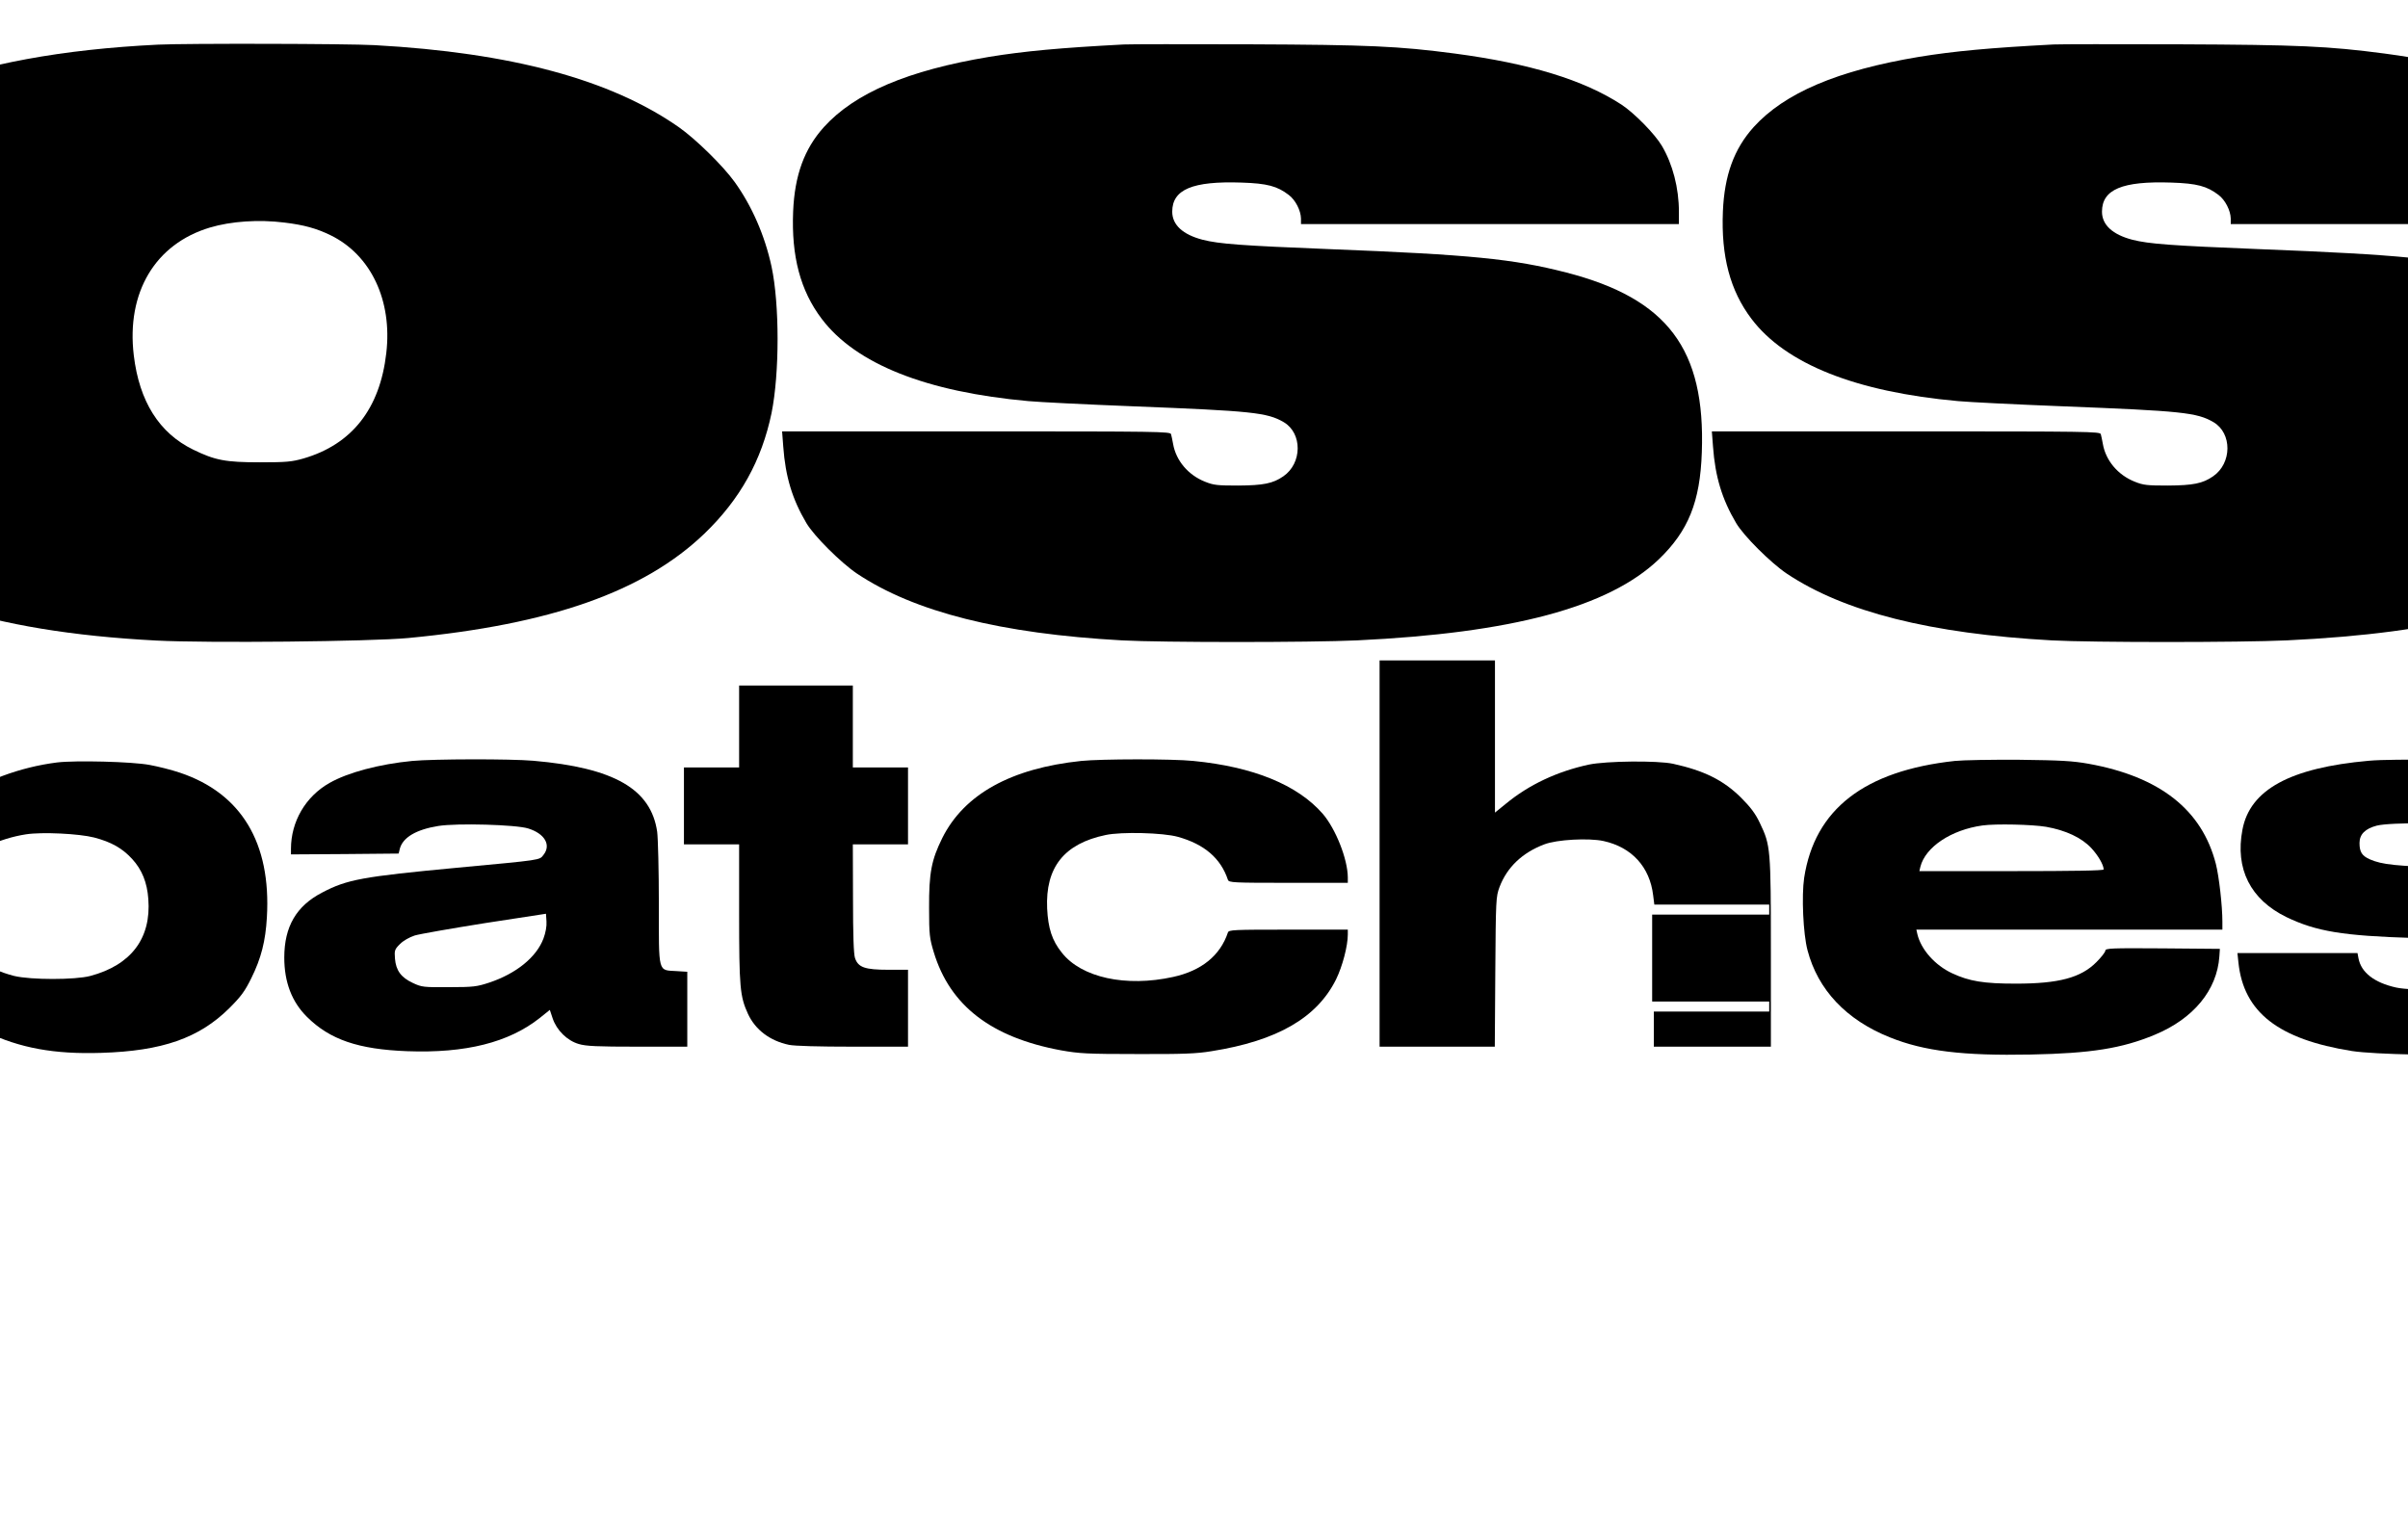
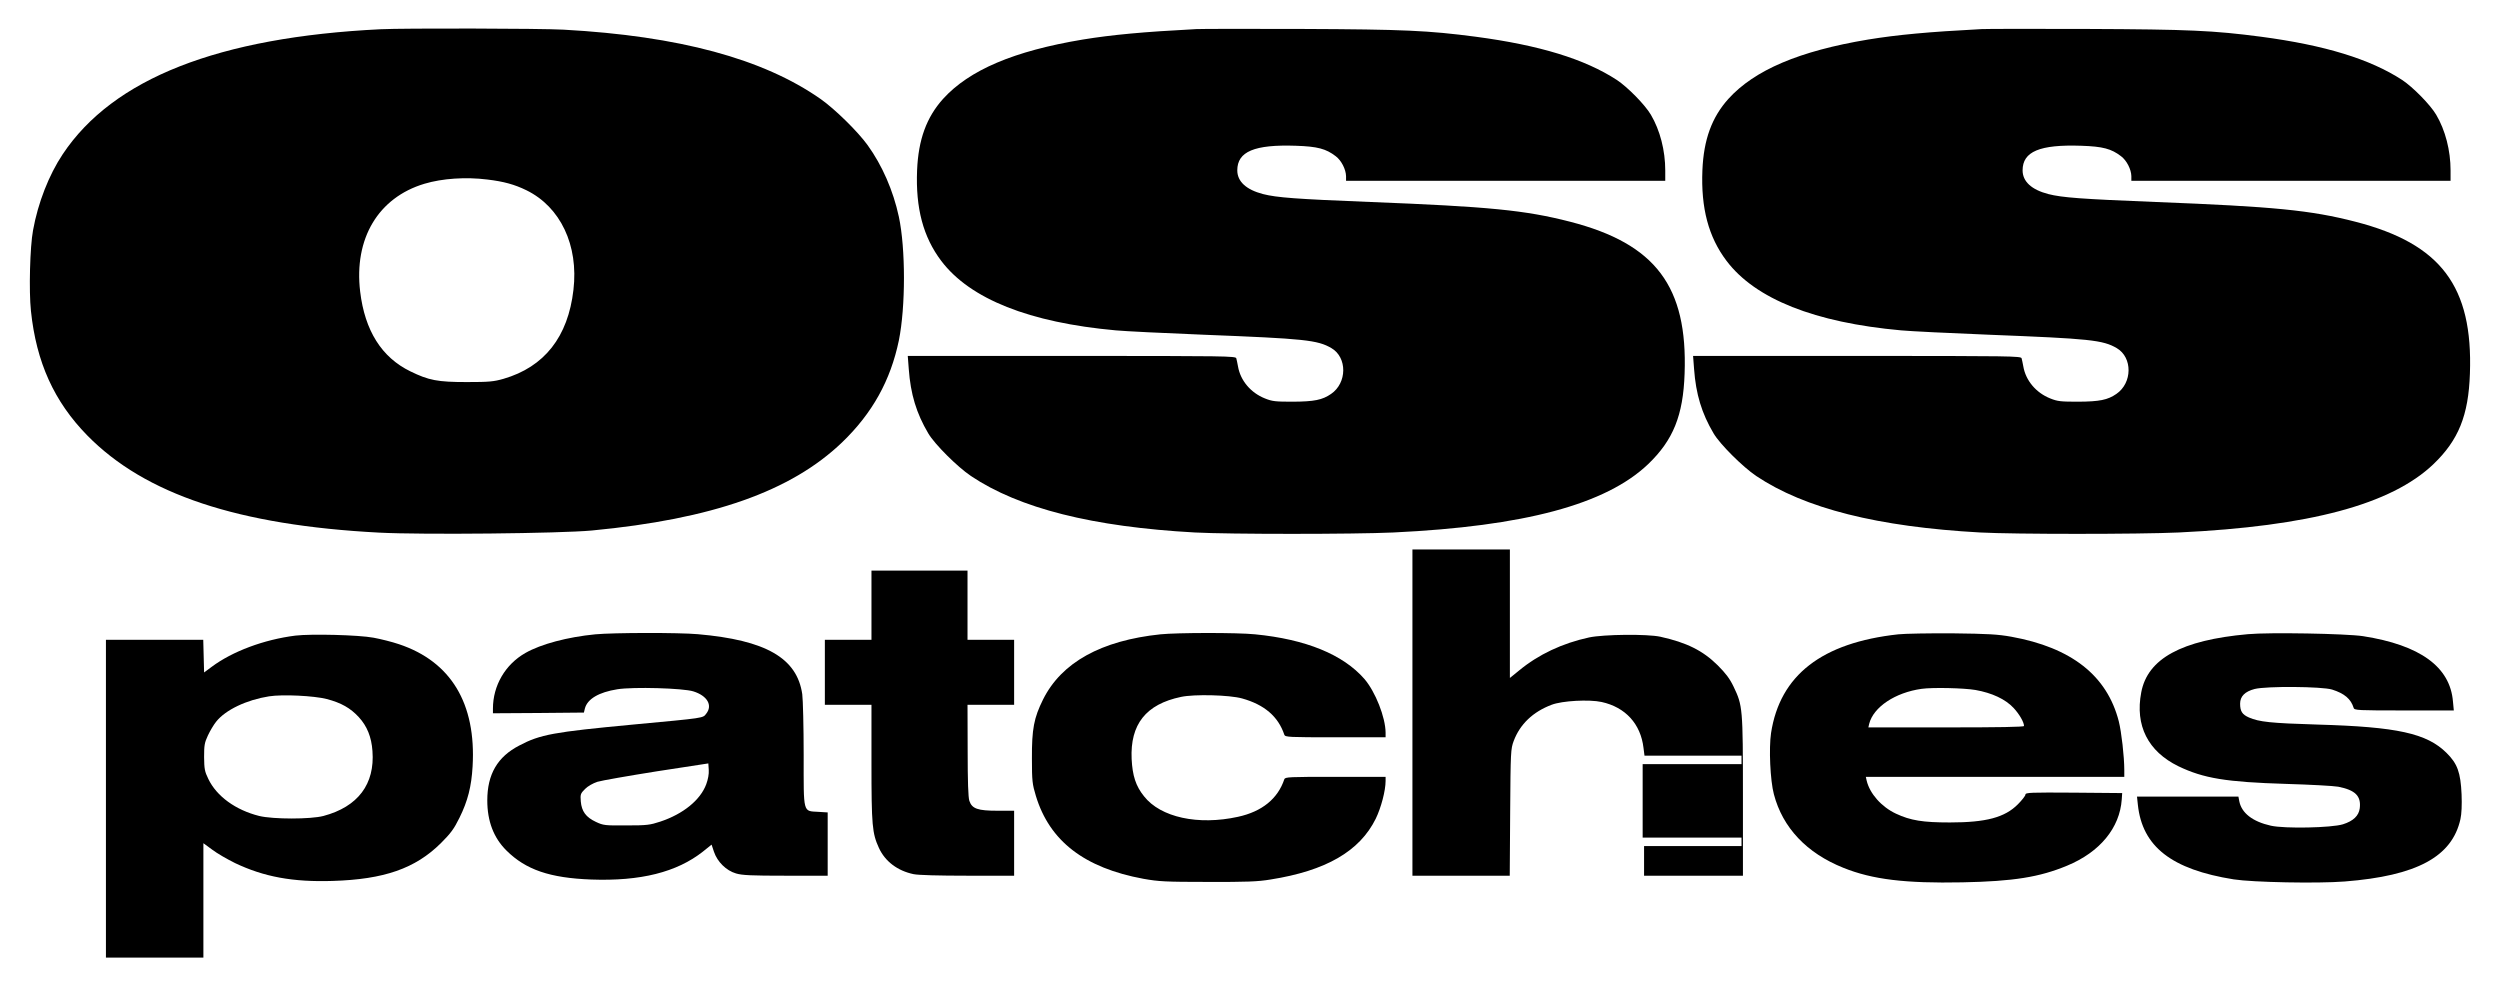
- <svg xmlns="http://www.w3.org/2000/svg" version="1.0" viewBox="290 250 1440 920" preserveAspectRatio="xMidYMid meet">
+ <svg xmlns="http://www.w3.org/2000/svg" version="1.0" viewBox="115 256 1770 698" preserveAspectRatio="xMidYMid meet">
  <g transform="translate(0,2000) scale(0.1,-0.1)" fill="#000000" stroke="none">
    <path d="M3845 17233 c-1149 -56 -1895 -350 -2251 -885 -98 -147 -175 -344 -210 -538 -22 -117 -30 -429 -15 -571 38 -364 164 -642 399 -882 409 -417 1068 -636 2067 -688 306 -16 1282 -6 1505 15 854 81 1411 278 1772 624 214 206 343 438 402 722 48 238 48 650 0 875 -40 186 -118 364 -221 507 -69 96 -232 256 -333 327 -407 285 -1002 446 -1820 491 -162 9 -1132 11 -1295 3z m755 -1064 c117 -14 193 -35 277 -76 241 -118 370 -390 333 -705 -38 -333 -206 -546 -495 -630 -70 -20 -102 -23 -260 -23 -207 0 -269 12 -400 76 -203 99 -322 288 -355 564 -45 376 128 666 455 764 127 38 293 49 445 30z" />
    <path d="M9620 17234 c-381 -20 -595 -40 -804 -74 -487 -81 -804 -216 -989 -420 -117 -130 -175 -288 -184 -505 -11 -268 43 -473 171 -642 204 -270 625 -437 1236 -492 63 -6 345 -20 625 -31 712 -28 803 -37 902 -95 112 -66 111 -246 -3 -324 -62 -43 -120 -54 -269 -55 -124 0 -147 2 -199 23 -101 40 -174 127 -191 227 -4 21 -9 47 -12 57 -4 16 -68 17 -1165 17 l-1161 0 7 -92 c13 -179 54 -314 138 -456 45 -77 206 -237 302 -302 344 -230 861 -360 1586 -400 239 -13 1122 -13 1405 0 927 44 1504 198 1804 484 177 170 248 344 258 641 22 617 -205 919 -810 1075 -318 82 -575 107 -1417 140 -527 21 -659 31 -758 56 -119 31 -182 89 -182 168 0 133 121 184 415 174 153 -5 213 -21 282 -74 40 -30 72 -93 73 -141 l0 -33 1130 0 1130 0 0 73 c0 142 -37 285 -102 395 -42 71 -165 196 -241 246 -227 148 -547 246 -999 306 -336 44 -509 52 -1228 55 -377 1 -714 1 -750 -1z" />
    <path d="M15180 17234 c-381 -20 -595 -40 -804 -74 -487 -81 -804 -216 -989 -420 -117 -130 -175 -288 -184 -505 -11 -268 43 -473 171 -642 204 -270 625 -437 1236 -492 63 -6 345 -20 625 -31 712 -28 803 -37 902 -95 112 -66 111 -246 -3 -324 -62 -43 -120 -54 -269 -55 -124 0 -147 2 -199 23 -101 40 -174 127 -191 227 -4 21 -9 47 -12 57 -4 16 -68 17 -1165 17 l-1161 0 7 -92 c13 -179 54 -314 138 -456 45 -77 206 -237 302 -302 344 -230 861 -360 1586 -400 239 -13 1122 -13 1405 0 927 44 1504 198 1804 484 177 170 248 344 258 641 22 617 -205 919 -810 1075 -318 82 -575 107 -1417 140 -527 21 -659 31 -758 56 -119 31 -182 89 -182 168 0 133 121 184 415 174 153 -5 213 -21 282 -74 40 -30 72 -93 73 -141 l0 -33 1130 0 1130 0 0 73 c0 142 -37 285 -102 395 -42 71 -165 196 -241 246 -227 148 -547 246 -999 306 -336 44 -509 52 -1228 55 -377 1 -714 1 -750 -1z" />
    <path d="M11150 12395 l0 -1155 345 0 344 0 3 448 c3 433 4 449 25 506 45 119 136 206 268 256 75 29 266 39 354 20 169 -37 277 -155 297 -325 l7 -55 343 0 344 0 0 -30 0 -30 -350 0 -350 0 0 -260 0 -260 350 0 350 0 0 -30 0 -30 -345 0 -345 0 0 -105 0 -105 350 0 350 0 0 563 c0 626 -2 641 -66 775 -27 57 -56 95 -113 152 -105 104 -220 161 -406 202 -93 20 -399 17 -504 -5 -189 -41 -358 -120 -497 -235 l-64 -52 0 455 0 455 -345 0 -345 0 0 -1155z" />
    <path d="M7320 13155 l0 -245 -165 0 -165 0 0 -230 0 -230 165 0 165 0 0 -412 c0 -444 5 -497 53 -602 44 -95 131 -161 245 -185 33 -7 177 -11 382 -11 l330 0 0 230 0 230 -117 0 c-141 0 -181 14 -200 70 -8 24 -12 135 -12 358 l-1 322 165 0 165 0 0 230 0 230 -165 0 -165 0 0 245 0 245 -340 0 -340 0 0 -245z" />
    <path d="M5365 12949 c-196 -19 -385 -69 -495 -132 -143 -81 -230 -231 -230 -394 l0 -33 322 2 322 3 7 29 c18 68 99 115 230 136 112 18 466 8 538 -15 99 -31 138 -99 91 -158 -25 -32 -5 -29 -519 -77 -563 -53 -656 -70 -804 -148 -155 -80 -227 -204 -227 -389 0 -147 45 -265 136 -355 137 -136 307 -194 599 -205 350 -13 607 52 792 198 l61 49 17 -51 c24 -71 87 -133 156 -153 43 -13 109 -16 351 -16 l298 0 0 224 0 224 -64 4 c-113 7 -106 -19 -106 402 0 199 -5 393 -10 431 -37 256 -257 383 -740 425 -136 12 -597 11 -725 -1z m785 -1062 c-42 -112 -163 -210 -325 -264 -73 -24 -94 -27 -240 -27 -152 -1 -163 0 -216 25 -71 33 -101 75 -107 145 -4 50 -2 56 30 88 20 20 55 40 88 51 30 9 219 42 420 74 l365 56 3 -46 c2 -29 -5 -67 -18 -102z" />
    <path d="M9366 12949 c-420 -44 -700 -199 -831 -461 -65 -131 -80 -209 -79 -418 0 -161 3 -182 28 -265 97 -320 344 -510 762 -587 107 -19 154 -22 454 -22 272 -1 356 2 445 17 393 62 631 200 745 430 38 78 70 199 70 268 l0 29 -355 0 c-330 0 -356 -1 -362 -17 -46 -138 -158 -229 -328 -266 -282 -62 -548 -4 -665 145 -59 73 -82 146 -88 264 -11 246 101 388 350 440 93 20 343 14 432 -11 158 -44 256 -128 299 -257 6 -17 32 -18 362 -18 l355 0 0 33 c-1 109 -72 289 -150 380 -151 173 -415 281 -774 316 -126 13 -553 12 -670 0z" />
    <path d="M14590 12949 c-541 -59 -838 -289 -901 -699 -16 -108 -6 -335 20 -433 62 -237 232 -417 492 -521 205 -83 440 -111 842 -103 363 7 547 37 742 118 232 96 373 267 387 469 l3 45 -342 3 c-307 2 -343 1 -343 -14 0 -8 -24 -39 -53 -68 -93 -94 -226 -129 -482 -129 -192 0 -278 14 -381 62 -103 48 -186 142 -208 234 l-6 27 915 0 915 0 0 48 c0 95 -20 270 -39 345 -83 324 -335 522 -761 599 -96 17 -164 21 -415 24 -165 1 -338 -2 -385 -7z m546 -394 c118 -21 212 -65 270 -127 41 -44 74 -101 74 -128 0 -7 -179 -10 -551 -10 l-551 0 6 26 c30 118 184 221 371 247 78 11 299 6 381 -8z" />
    <path d="M17065 12950 c-470 -42 -710 -173 -755 -412 -45 -235 48 -418 263 -523 179 -86 338 -112 762 -125 171 -5 337 -14 370 -20 121 -24 163 -66 152 -153 -7 -53 -46 -90 -119 -113 -81 -25 -411 -32 -510 -10 -130 29 -208 90 -224 174 l-6 32 -359 0 -359 0 6 -57 c31 -297 239 -459 679 -529 135 -21 594 -30 785 -15 511 40 761 175 820 442 8 36 11 100 8 175 -7 155 -29 217 -107 294 -140 138 -348 184 -911 200 -336 10 -415 19 -487 50 -48 21 -63 44 -63 98 0 52 34 86 103 104 83 21 475 18 548 -4 88 -28 133 -66 153 -130 5 -17 31 -18 357 -18 l352 0 -6 63 c-20 246 -233 400 -637 463 -120 18 -663 28 -815 14z" />
    <path d="M3242 12940 c-223 -28 -447 -112 -593 -221 l-54 -40 -3 115 -3 116 -344 0 -345 0 0 -1125 0 -1125 345 0 345 0 0 405 0 405 63 -46 c34 -26 107 -68 162 -95 204 -97 408 -135 690 -126 365 11 585 88 766 267 71 71 93 101 132 180 59 119 85 222 93 364 26 445 -153 742 -521 865 -50 17 -131 37 -180 46 -106 20 -443 28 -553 15z m221 -449 c103 -27 168 -64 227 -128 59 -64 90 -141 97 -240 18 -235 -103 -395 -347 -460 -91 -24 -356 -24 -455 0 -167 42 -301 139 -360 262 -26 53 -29 71 -30 155 0 83 3 102 27 153 15 32 41 76 58 97 66 84 216 155 375 180 97 15 318 4 408 -19z" />
  </g>
</svg>
